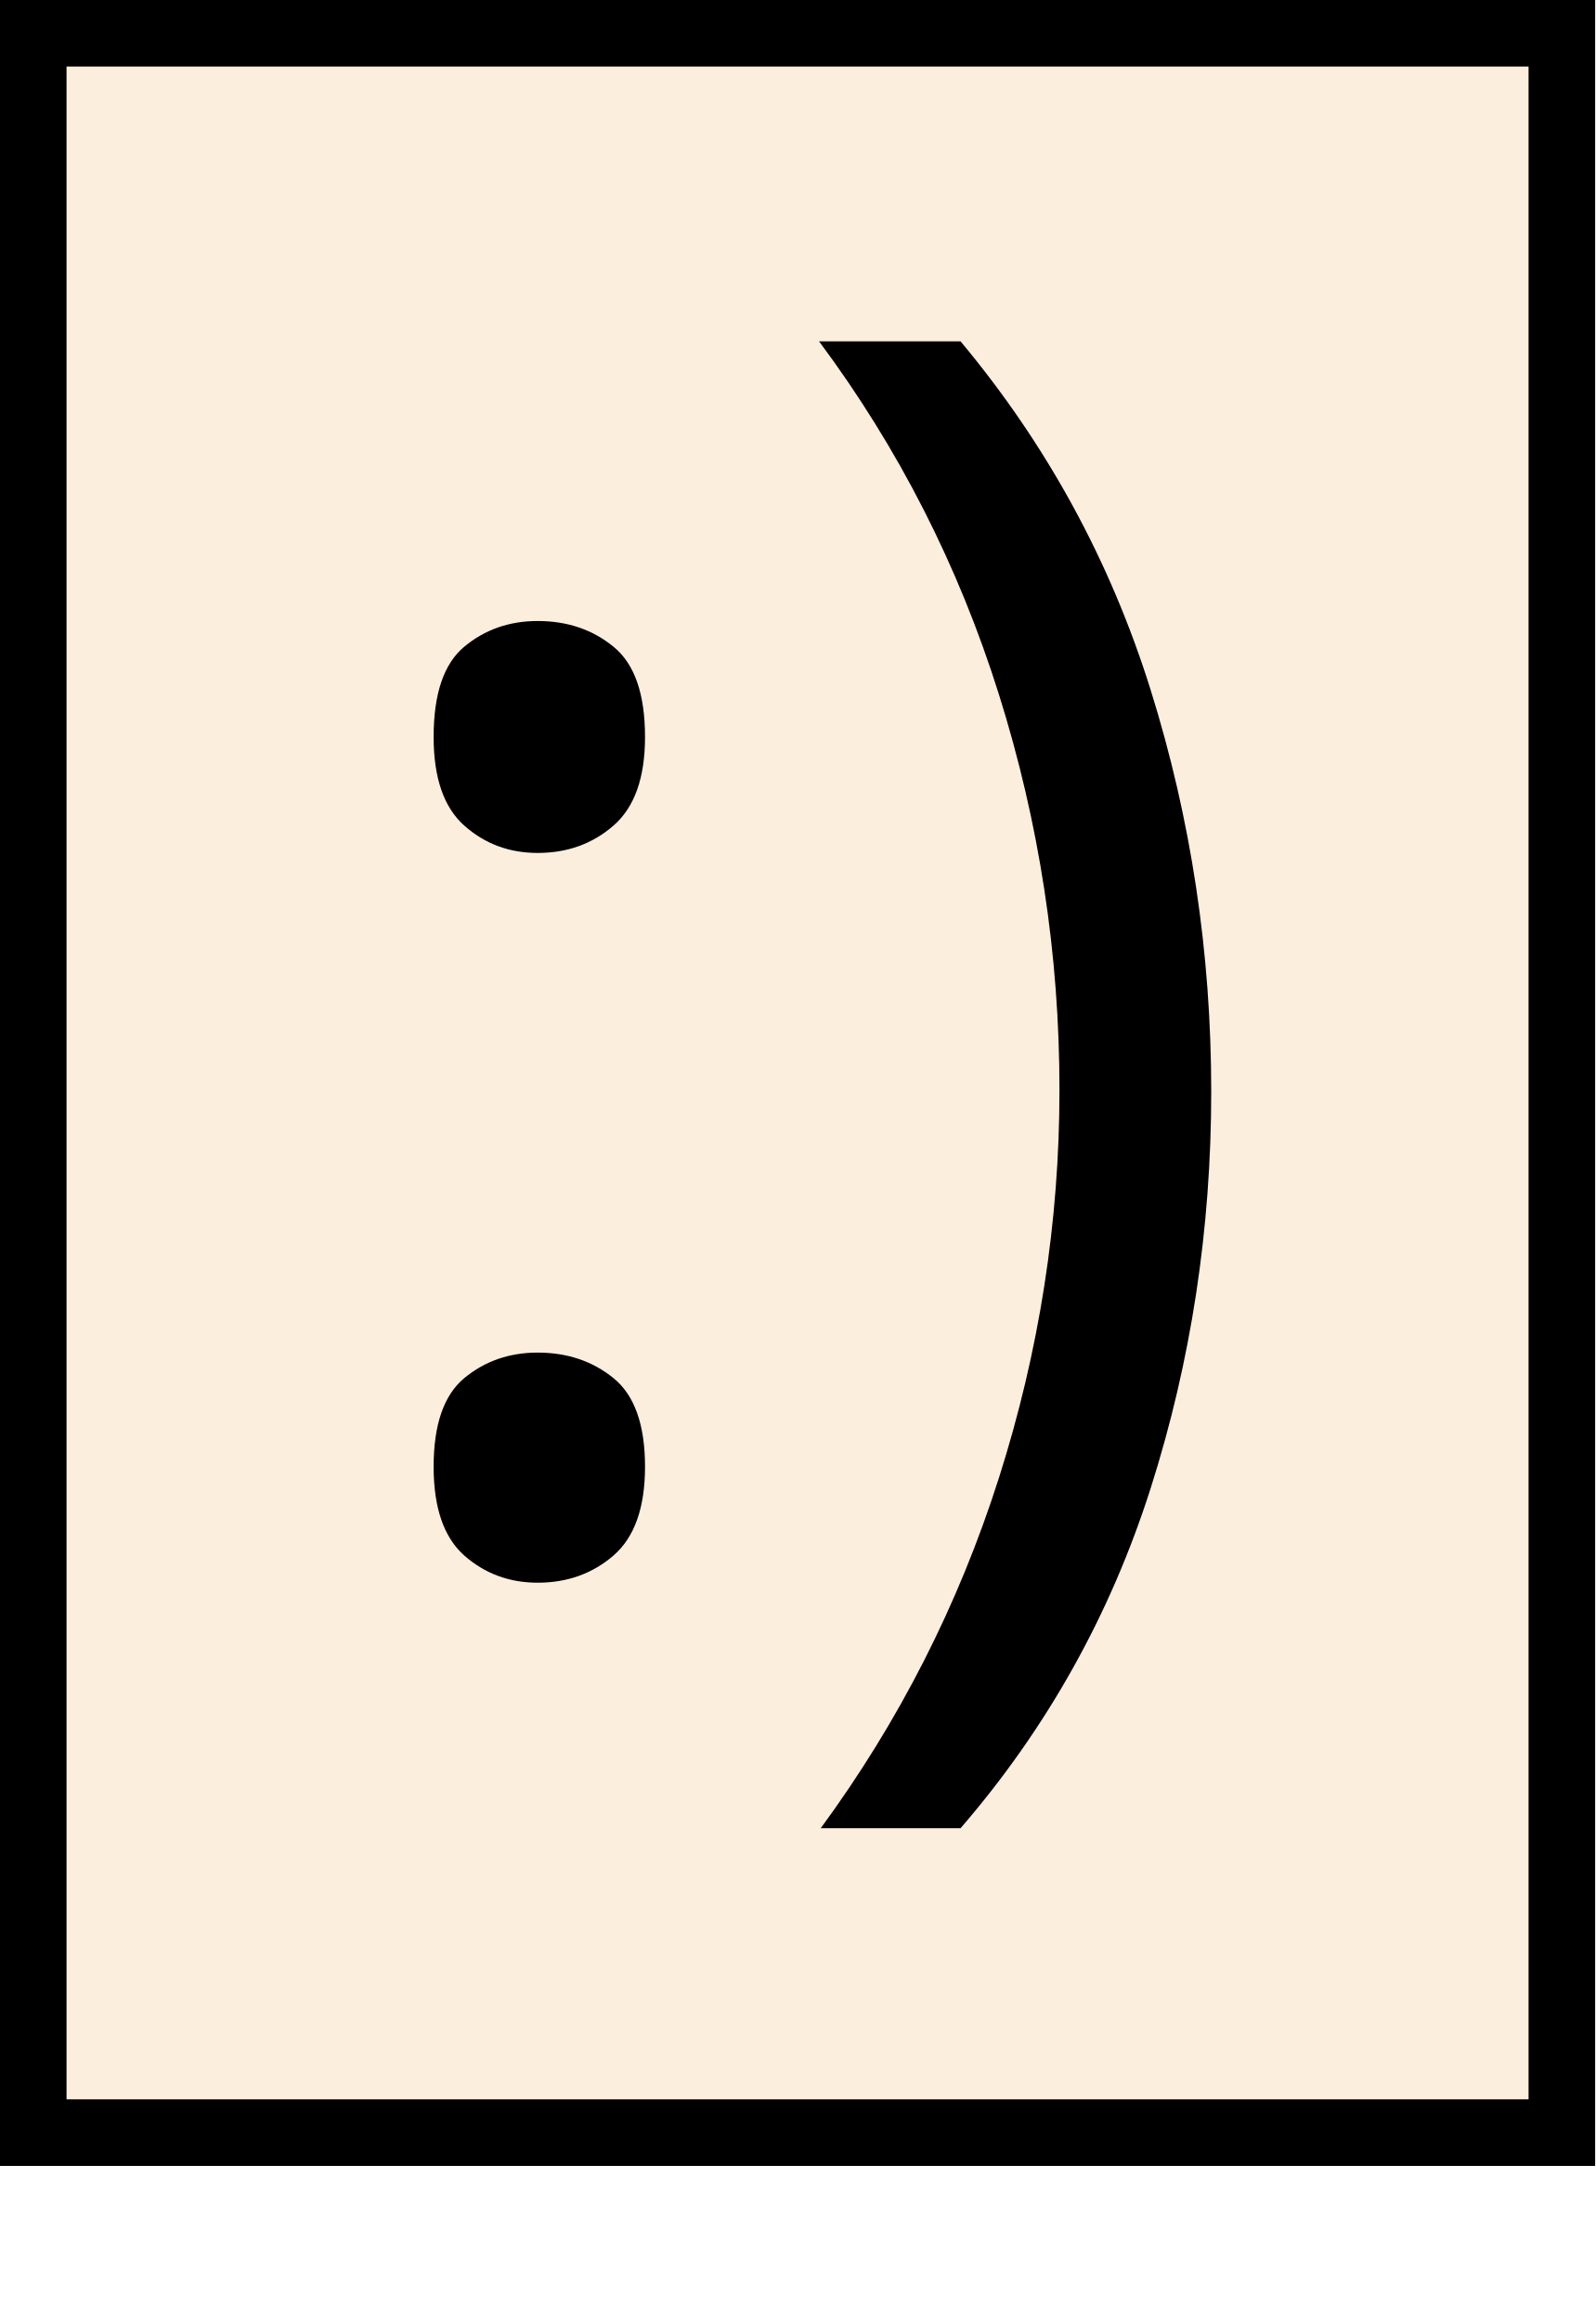
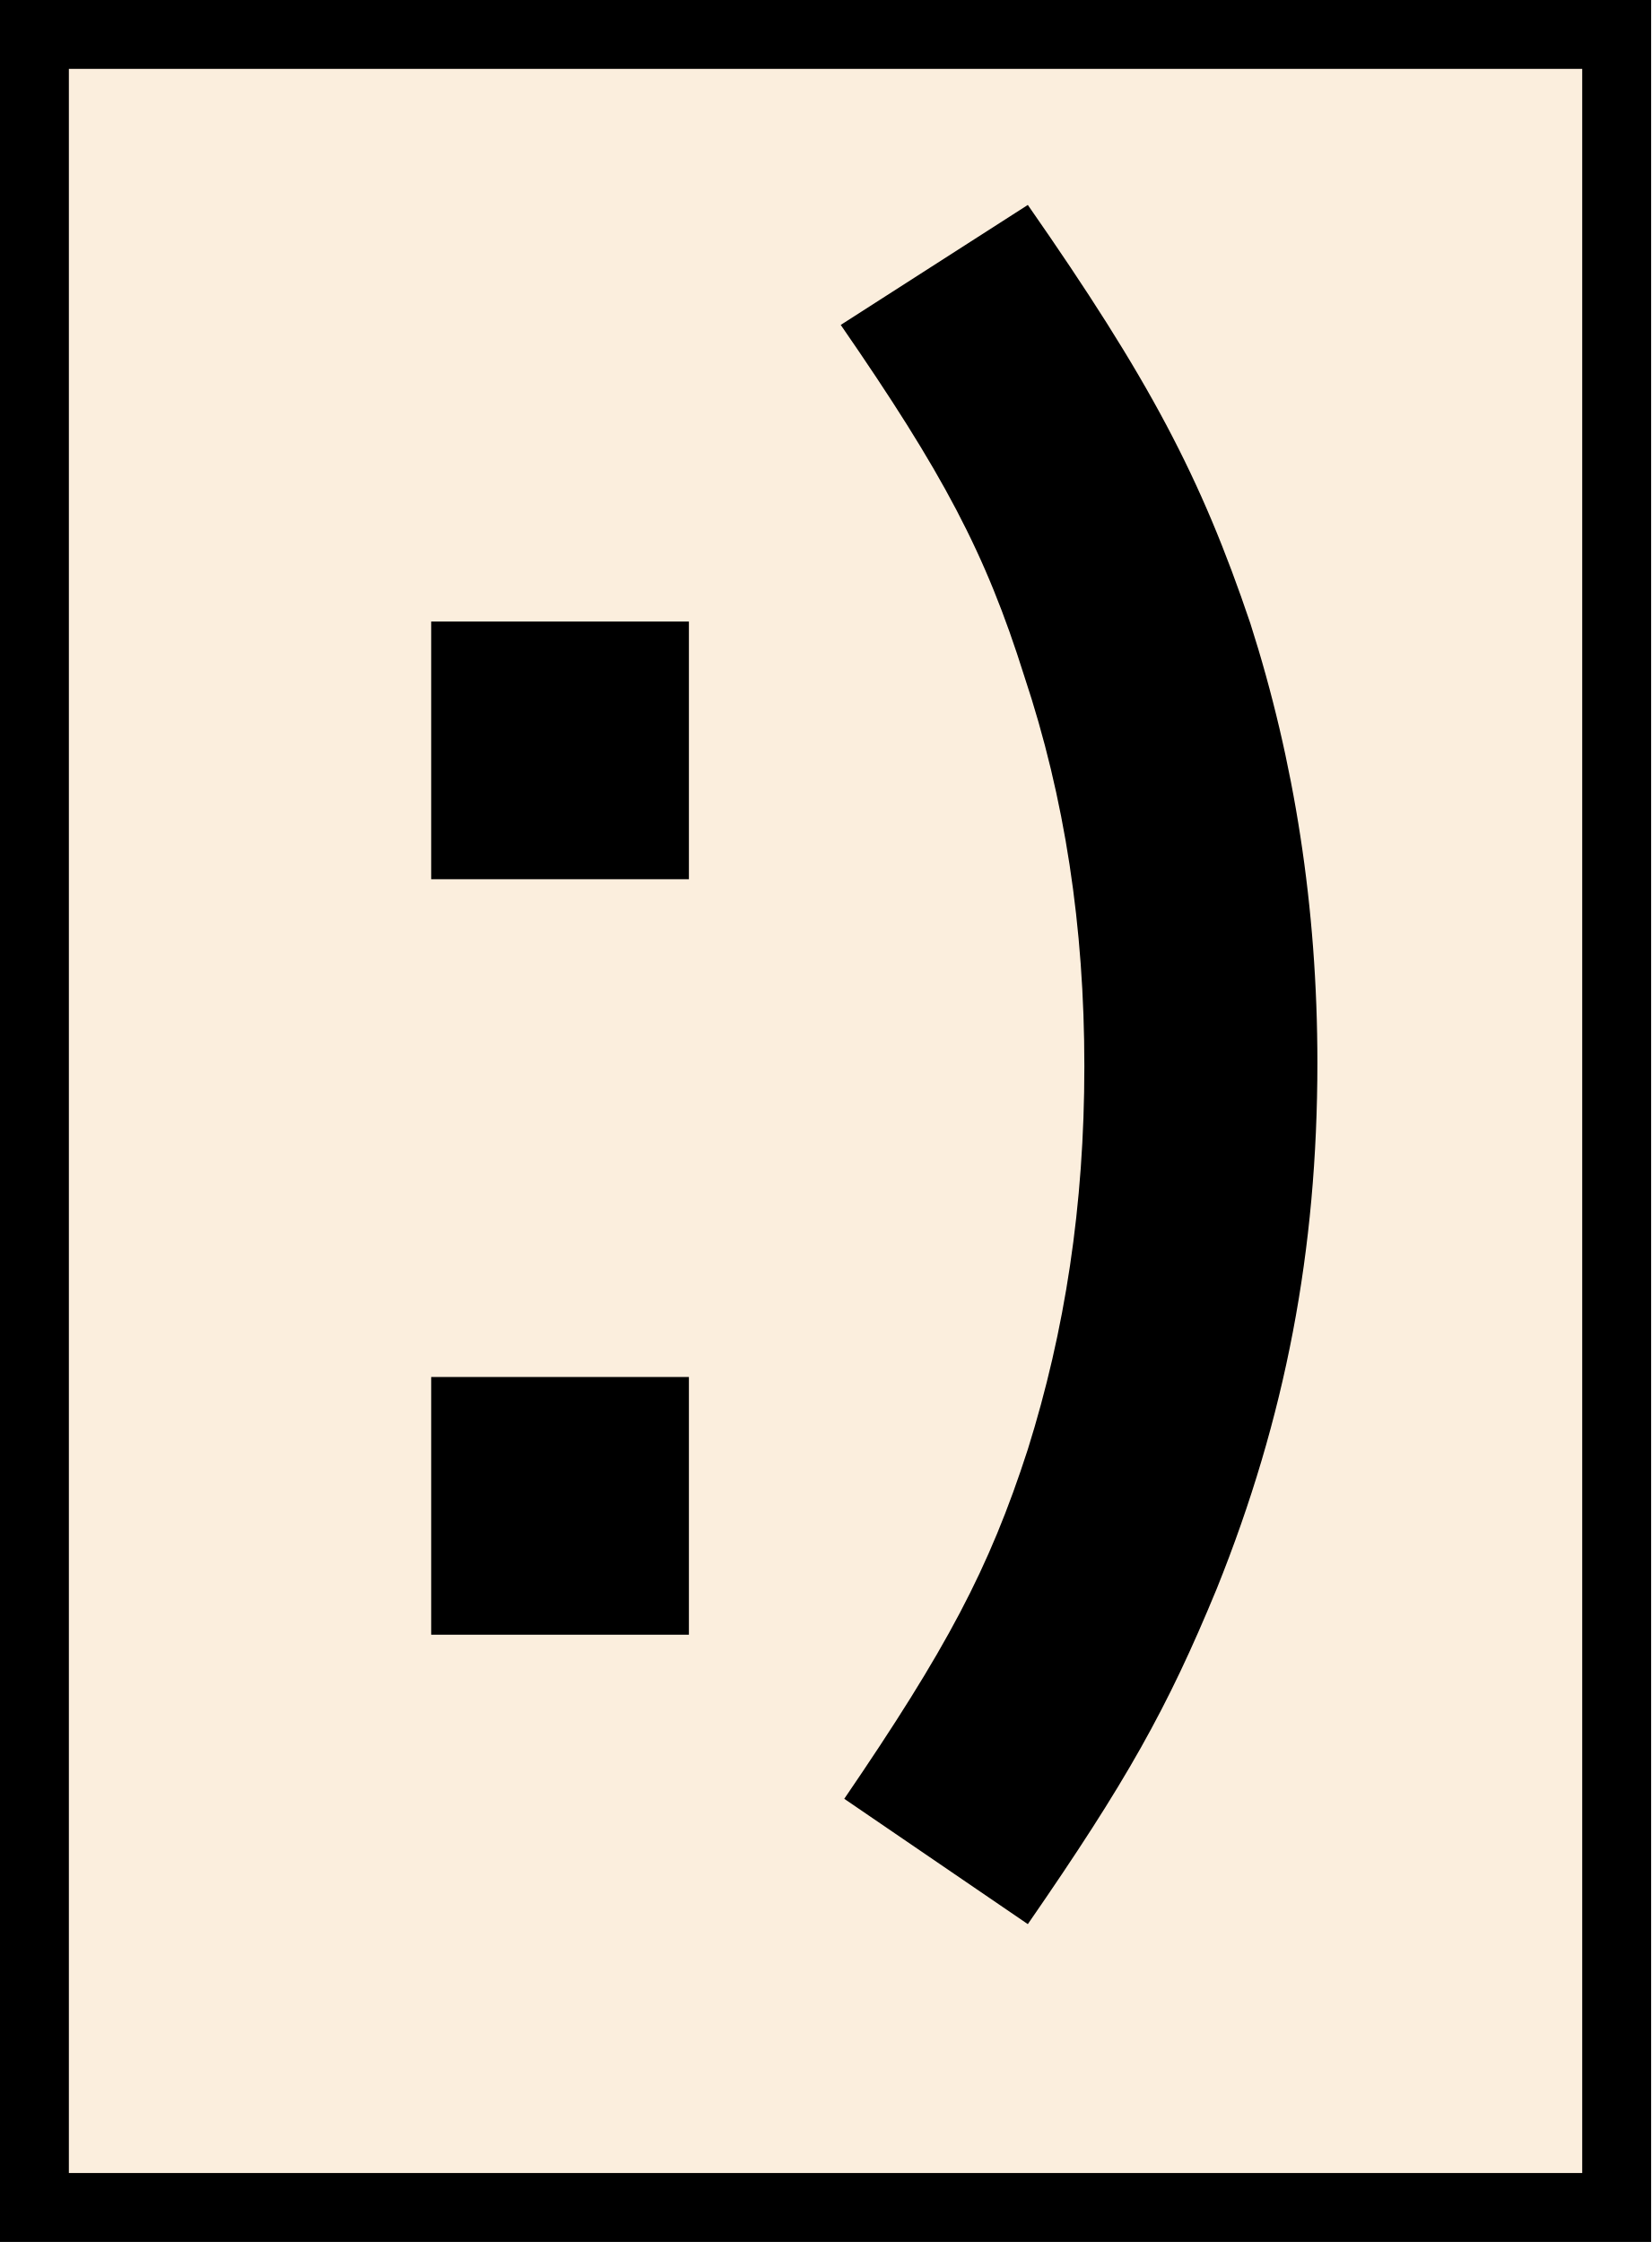
- <svg xmlns="http://www.w3.org/2000/svg" id="_图层_2" viewBox="0 0 135.83 197.64">
+ <svg xmlns="http://www.w3.org/2000/svg" id="_图层_2" viewBox="0 0 135.83 184.44">
  <defs>
-     <style>.cls-1{font-family:HiraKakuProN-W6-83pv-RKSJ-H, 'Hiragino Kaku Gothic ProN';font-size:145.2px;}.cls-2{fill:#fbeedd;stroke:#000;stroke-miterlimit:10;stroke-width:5.67px;}</style>
+     <style>.cls-1{fill:#fbeedd;stroke:#000;stroke-miterlimit:10;stroke-width:5.67px;}</style>
  </defs>
  <g id="_管理者ログイン画面">
-     <rect class="cls-2" x="2.83" y="2.83" width="130.16" height="178.77" />
-     <text class="cls-1" transform="translate(26.47 132.74)">
-       <tspan x="0" y="0">:)</tspan>
-     </text>
+     <rect class="cls-1" x="2.83" y="2.83" width="130.16" height="178.77" />
+     <path d="m56.67,51.13v21.2h-21.2v-21.2h21.2Zm0,62.15v21.2h-21.2v-21.2h21.2Z" />
+     <path d="m69.45,147.98c8.42-12.34,11.91-18.88,15.1-28.75,3.05-9.73,4.65-20.04,4.65-31.51s-1.6-22.07-4.94-32.09c-3.19-10.16-6.68-16.7-15.1-28.9l15.39-9.87c10.02,14.38,14.23,22.36,18.3,34.41,3.63,11.33,5.52,23.38,5.52,36.16,0,15.39-2.61,29.19-8.28,43.27-4.07,9.87-7.41,15.83-15.54,27.59l-15.1-10.31Z" />
  </g>
</svg>
